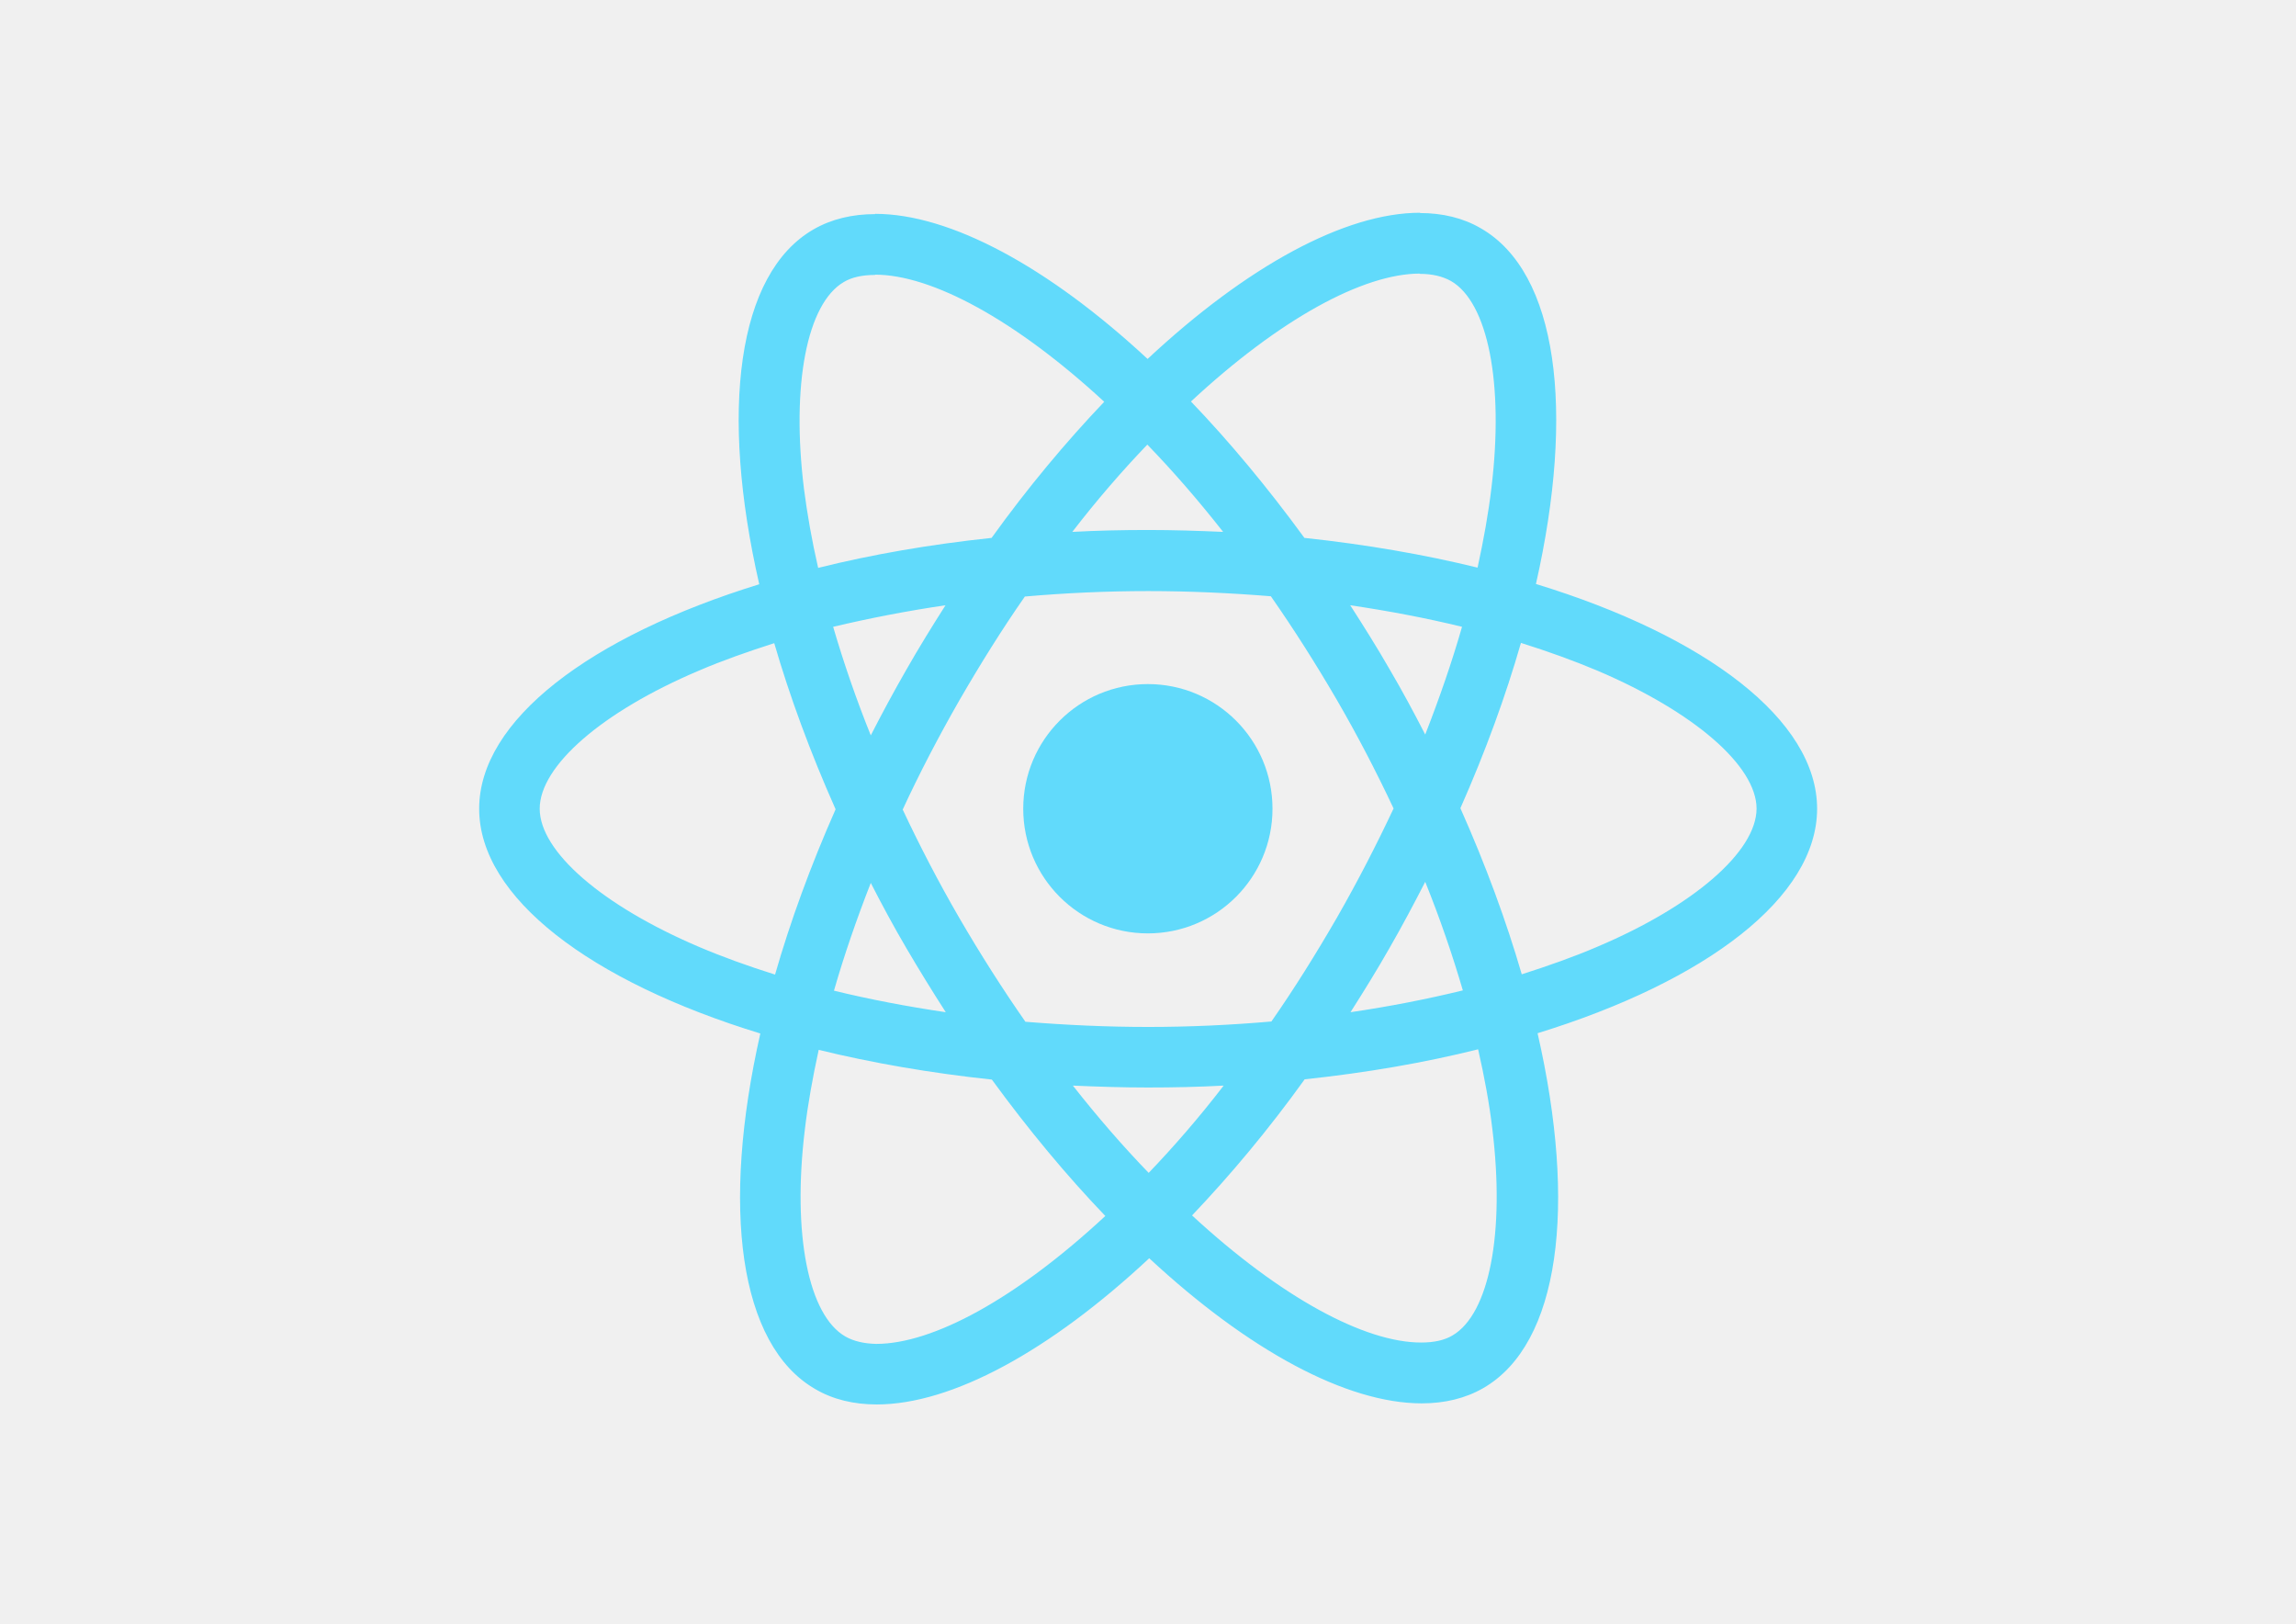
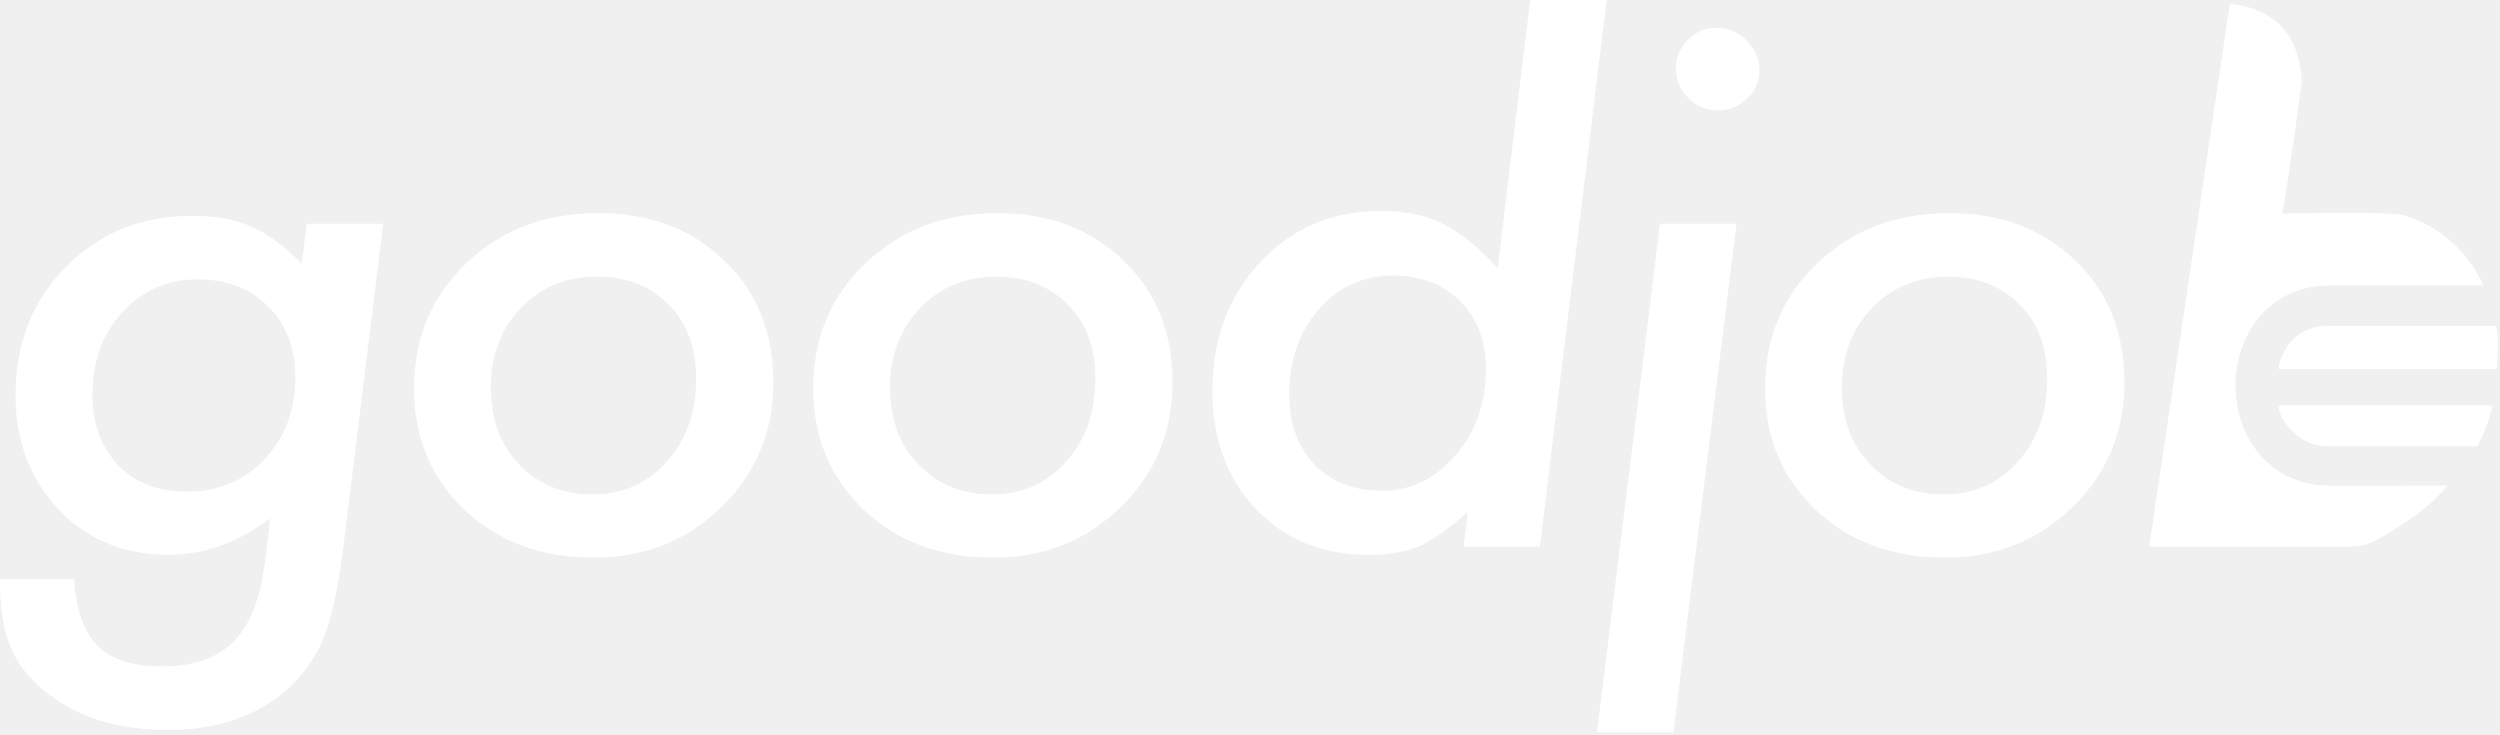
- <svg xmlns="http://www.w3.org/2000/svg" viewBox="0 0 841.9 595.3">
-   <g fill="#61DAFB">
-     <path d="M666.3 296.5c0-32.5-40.7-63.3-103.1-82.4 14.4-63.6 8-114.2-20.2-130.4-6.5-3.8-14.1-5.6-22.4-5.6v22.3c4.6 0 8.3.9 11.4 2.6 13.6 7.8 19.5 37.5 14.9 75.7-1.1 9.4-2.9 19.3-5.1 29.4-19.6-4.8-41-8.5-63.5-10.9-13.5-18.5-27.5-35.3-41.6-50 32.6-30.3 63.2-46.9 84-46.9V78c-27.5 0-63.5 19.6-99.9 53.6-36.4-33.8-72.4-53.2-99.9-53.2v22.3c20.7 0 51.4 16.5 84 46.6-14 14.7-28 31.4-41.3 49.9-22.6 2.4-44 6.1-63.6 11-2.3-10-4-19.7-5.2-29-4.7-38.2 1.1-67.9 14.6-75.8 3-1.8 6.9-2.6 11.5-2.6V78.5c-8.4 0-16 1.8-22.6 5.6-28.1 16.2-34.4 66.7-19.9 130.1-62.2 19.2-102.7 49.9-102.7 82.3 0 32.5 40.7 63.3 103.1 82.4-14.4 63.6-8 114.2 20.2 130.4 6.5 3.8 14.1 5.6 22.5 5.6 27.5 0 63.5-19.6 99.9-53.6 36.4 33.8 72.4 53.2 99.9 53.2 8.4 0 16-1.8 22.6-5.6 28.1-16.2 34.4-66.7 19.9-130.1 62-19.1 102.5-49.9 102.5-82.3zm-130.2-66.7c-3.7 12.9-8.3 26.2-13.5 39.5-4.1-8-8.4-16-13.1-24-4.6-8-9.5-15.8-14.4-23.4 14.2 2.1 27.9 4.7 41 7.9zm-45.8 106.5c-7.8 13.5-15.8 26.3-24.1 38.2-14.9 1.3-30 2-45.2 2-15.1 0-30.2-.7-45-1.9-8.3-11.9-16.4-24.6-24.2-38-7.6-13.1-14.5-26.4-20.8-39.8 6.2-13.4 13.2-26.8 20.7-39.9 7.8-13.5 15.8-26.3 24.1-38.2 14.9-1.3 30-2 45.2-2 15.1 0 30.2.7 45 1.9 8.3 11.9 16.4 24.6 24.2 38 7.6 13.1 14.5 26.4 20.8 39.8-6.3 13.4-13.2 26.8-20.7 39.9zm32.3-13c5.4 13.4 10 26.8 13.8 39.8-13.1 3.2-26.9 5.9-41.2 8 4.9-7.7 9.8-15.6 14.4-23.7 4.6-8 8.9-16.1 13-24.1zM421.2 430c-9.3-9.6-18.6-20.3-27.8-32 9 .4 18.2.7 27.5.7 9.4 0 18.7-.2 27.8-.7-9 11.7-18.3 22.4-27.5 32zm-74.4-58.9c-14.2-2.1-27.9-4.7-41-7.9 3.7-12.9 8.3-26.2 13.5-39.5 4.1 8 8.4 16 13.1 24 4.7 8 9.5 15.8 14.4 23.4zM420.7 163c9.3 9.6 18.6 20.3 27.8 32-9-.4-18.2-.7-27.5-.7-9.4 0-18.7.2-27.8.7 9-11.7 18.3-22.4 27.5-32zm-74 58.9c-4.9 7.7-9.8 15.6-14.4 23.7-4.6 8-8.9 16-13 24-5.4-13.4-10-26.8-13.8-39.8 13.1-3.1 26.9-5.8 41.2-7.9zm-90.5 125.2c-35.4-15.1-58.3-34.9-58.3-50.6 0-15.7 22.9-35.6 58.3-50.6 8.6-3.7 18-7 27.7-10.1 5.7 19.6 13.2 40 22.5 60.9-9.2 20.8-16.6 41.1-22.2 60.6-9.9-3.1-19.3-6.5-28-10.2zM310 490c-13.6-7.8-19.5-37.5-14.9-75.7 1.1-9.4 2.9-19.3 5.1-29.4 19.6 4.8 41 8.5 63.5 10.9 13.5 18.5 27.5 35.3 41.6 50-32.6 30.3-63.2 46.9-84 46.9-4.5-.1-8.3-1-11.3-2.7zm237.2-76.2c4.7 38.2-1.1 67.9-14.6 75.8-3 1.8-6.9 2.6-11.5 2.6-20.7 0-51.4-16.5-84-46.6 14-14.7 28-31.4 41.3-49.9 22.6-2.4 44-6.1 63.6-11 2.3 10.1 4.1 19.8 5.2 29.1zm38.5-66.7c-8.6 3.7-18 7-27.7 10.1-5.7-19.6-13.2-40-22.5-60.9 9.2-20.8 16.6-41.1 22.2-60.6 9.9 3.1 19.3 6.5 28.1 10.2 35.4 15.1 58.3 34.9 58.3 50.6-.1 15.7-23 35.6-58.4 50.6zM320.8 78.4z" />
-     <circle cx="420.9" cy="296.5" r="45.7" />
-     <path d="M520.5 78.1z" />
+ <svg xmlns="http://www.w3.org/2000/svg" xmlns:xlink="http://www.w3.org/1999/xlink" width="143px" height="42px" viewBox="0 0 143 42" version="1.1">
+   <defs>
+     <polygon id="path-1" points="142.881 21.122 142.881 18.631 130.337 18.631 130.337 21.122 142.881 21.122" />
+   </defs>
+   <g id="/labor-union" stroke="none" stroke-width="1" fill="none" fill-rule="evenodd">
+     <g id="index-03" transform="translate(-149, -22)">
+       <g id="logo" transform="translate(149, 22)">
+         <path d="M16.889,21.58 C16.889,19.904 16.374,18.555 15.345,17.533 C14.315,16.499 12.969,15.981 11.306,15.981 C9.577,15.981 8.138,16.61 6.989,17.868 C5.854,19.111 5.286,20.677 5.286,22.562 C5.286,24.212 5.775,25.561 6.752,26.609 C7.742,27.617 9.049,28.122 10.672,28.122 C12.481,28.122 13.966,27.506 15.127,26.275 C16.302,25.031 16.889,23.466 16.889,21.58 L16.889,21.58 Z M21.919,12.799 L19.622,31.441 C19.477,32.554 19.315,33.523 19.137,34.349 C18.958,35.174 18.757,35.867 18.533,36.431 C18.071,37.583 17.385,38.572 16.474,39.397 C14.705,40.969 12.408,41.754 9.583,41.754 C6.666,41.754 4.303,40.995 2.495,39.475 C1.571,38.716 0.924,37.852 0.555,36.883 C0.185,35.992 2.46127366e-05,34.742 2.46127366e-05,33.131 L4.237,33.131 C4.343,34.872 4.792,36.14 5.584,36.932 C6.376,37.724 7.603,38.12 9.267,38.12 C11.062,38.12 12.428,37.645 13.365,36.696 C14.302,35.746 14.896,34.237 15.147,32.168 L15.464,29.634 C13.616,31.035 11.676,31.736 9.643,31.736 C7.108,31.736 5.016,30.878 3.366,29.163 C1.716,27.408 0.891,25.221 0.891,22.601 C0.891,19.655 1.848,17.213 3.762,15.274 C5.689,13.323 8.098,12.348 10.989,12.348 C12.375,12.348 13.497,12.55 14.355,12.956 C15.292,13.35 16.263,14.063 17.266,15.098 L17.543,12.799 L21.919,12.799 Z" id="Fill-1" fill="#FFFFFF" />
+         <path d="M39.819,21.659 C39.819,19.877 39.297,18.47 38.255,17.435 C37.212,16.361 35.845,15.824 34.156,15.824 C32.401,15.824 30.948,16.42 29.8,17.612 C28.652,18.817 28.078,20.33 28.078,22.15 C28.078,23.983 28.619,25.456 29.701,26.57 C30.784,27.709 32.183,28.279 33.899,28.279 C35.615,28.279 37.027,27.656 38.136,26.412 C39.258,25.182 39.819,23.597 39.819,21.659 M44.234,21.875 C44.234,24.703 43.244,27.08 41.264,29.005 C39.297,30.93 36.869,31.893 33.978,31.893 C30.955,31.893 28.487,30.983 26.573,29.163 C24.645,27.329 23.682,25.011 23.682,22.209 C23.682,19.341 24.679,16.957 26.672,15.058 C28.678,13.146 31.186,12.19 34.196,12.19 C37.152,12.19 39.561,13.094 41.423,14.901 C43.297,16.682 44.234,19.007 44.234,21.875" id="Fill-3" fill="#FFFFFF" />
+         <path d="M62.653,21.659 C62.653,19.877 62.132,18.47 61.089,17.435 C60.046,16.361 58.68,15.824 56.991,15.824 C55.235,15.824 53.783,16.42 52.634,17.612 C51.486,18.817 50.912,20.33 50.912,22.15 C50.912,23.983 51.453,25.456 52.535,26.57 C53.618,27.709 55.017,28.279 56.733,28.279 C58.449,28.279 59.861,27.656 60.97,26.412 C62.092,25.182 62.653,23.597 62.653,21.659 M67.069,21.875 C67.069,24.703 66.079,27.08 64.099,29.005 C62.132,30.93 59.703,31.893 56.812,31.893 C53.79,31.893 51.321,30.983 49.407,29.163 C47.48,27.329 46.516,25.011 46.516,22.209 C46.516,19.341 47.513,16.957 49.506,15.058 C51.513,13.146 54.021,12.19 57.03,12.19 C59.987,12.19 62.396,13.094 64.257,14.901 C66.132,16.682 67.069,19.007 67.069,21.875" id="Fill-5" fill="#FFFFFF" />
+         <path d="M100.634,4.018 C100.634,4.634 100.403,5.171 99.941,5.629 C99.479,6.088 98.918,6.317 98.258,6.317 C97.611,6.317 97.05,6.081 96.575,5.61 C96.1,5.125 95.862,4.556 95.862,3.901 C95.862,3.272 96.093,2.729 96.555,2.27 C97.017,1.812 97.565,1.583 98.198,1.583 C98.858,1.583 99.426,1.825 99.901,2.31 C100.389,2.781 100.634,3.35 100.634,4.018 L100.634,4.018 Z M99.327,12.799 L95.723,41.892 L91.347,41.892 L94.951,12.799 L99.327,12.799 Z" id="Fill-7" fill="#FFFFFF" />
+         <path d="M117.099,21.659 C117.099,19.877 116.578,18.47 115.535,17.435 C114.492,16.361 113.126,15.824 111.436,15.824 C109.681,15.824 108.229,16.42 107.08,17.612 C105.932,18.817 105.358,20.33 105.358,22.15 C105.358,23.983 105.899,25.456 106.981,26.57 C108.064,27.709 109.463,28.279 111.179,28.279 C112.895,28.279 114.307,27.656 115.416,26.412 C116.538,25.182 117.099,23.597 117.099,21.659 M121.514,21.875 C121.514,24.703 120.525,27.08 118.545,29.005 C116.578,30.93 114.149,31.893 111.258,31.893 C108.235,31.893 105.767,30.983 103.853,29.163 C101.926,27.329 100.962,25.011 100.962,22.209 C100.962,19.341 101.959,16.957 103.952,15.058 C105.958,13.146 108.467,12.19 111.476,12.19 C114.433,12.19 116.842,13.094 118.703,14.901 C120.577,16.682 121.514,19.007 121.514,21.875" id="Fill-9" fill="#FFFFFF" />
+         <path d="M83.25,26.039 C82.102,27.394 80.696,28.071 79.033,28.071 C77.436,28.071 76.155,27.573 75.192,26.577 C74.228,25.569 73.746,24.234 73.746,22.574 C73.746,20.609 74.307,18.982 75.429,17.694 C76.551,16.406 77.97,15.762 79.686,15.762 C81.27,15.762 82.551,16.254 83.528,17.236 C84.504,18.219 84.993,19.506 84.993,21.1 C84.993,23.065 84.412,24.712 83.25,26.039 L83.25,26.039 Z M87.528,2.44186047e-05 L85.666,15.338 C84.57,14.13 83.521,13.297 82.518,12.792 C81.554,12.301 80.366,12.066 78.954,12.066 C76.195,12.066 73.905,13.048 72.083,15 C70.262,16.951 69.351,19.405 69.351,22.352 C69.351,25.114 70.182,27.372 71.845,29.125 C73.509,30.865 75.647,31.736 78.261,31.736 C79.409,31.736 80.373,31.577 81.152,31.257 C81.944,30.913 82.881,30.234 83.963,29.265 L83.726,31.256 L88.082,31.256 L91.902,2.44186047e-05 L87.528,2.44186047e-05 Z" id="Fill-11" fill="#FFFFFF" />
+         <path d="M129.298,26.048 C128.381,25 127.876,23.583 127.876,22.056 C127.876,20.528 128.381,19.11 129.298,18.064 C130.277,16.949 131.654,16.334 133.176,16.334 L142.044,16.317 L141.955,16.115 C140.357,12.86 137.335,12.279 137.335,12.279 C135.881,12.078 130.553,12.224 130.553,12.224 C130.553,12.224 131.016,9.502 131.667,4.683 C131.494,0.831 128.557,0.286 127.544,0.232 L122.938,31.256 L123.232,31.256 L134.71,31.256 C135.602,31.256 136.923,30.304 137.686,29.809 C138.519,29.266 139.346,28.554 140.015,27.777 L133.169,27.78 C131.649,27.772 130.274,27.165 129.298,26.048" id="Fill-13" fill="#FFFFFF" />
+         <path d="M131.017,24.554 C131.56,25.175 132.301,25.516 133.161,25.526 L141.7,25.529 C141.966,25.026 142.379,24.174 142.573,23.198 L130.31,23.198 C130.453,23.93 130.692,24.182 131.017,24.554" id="Fill-15" fill="#FFFFFF" />
+         <mask id="mask-2" fill="white">
+           <use xlink:href="#path-1" />
+         </mask>
+         <g id="Clip-18" />
+         <path d="M142.769,18.649 L133.176,18.631 C132.31,18.631 131.563,18.941 131.016,19.565 C130.783,19.83 130.595,20.207 130.454,20.55 C130.404,20.731 130.365,20.756 130.337,21.122 L142.807,21.122 C142.862,20.512 142.96,19.358 142.769,18.649" id="Fill-17" fill="#FFFFFF" mask="url(#mask-2)" />
+       </g>
+     </g>
  </g>
</svg>
